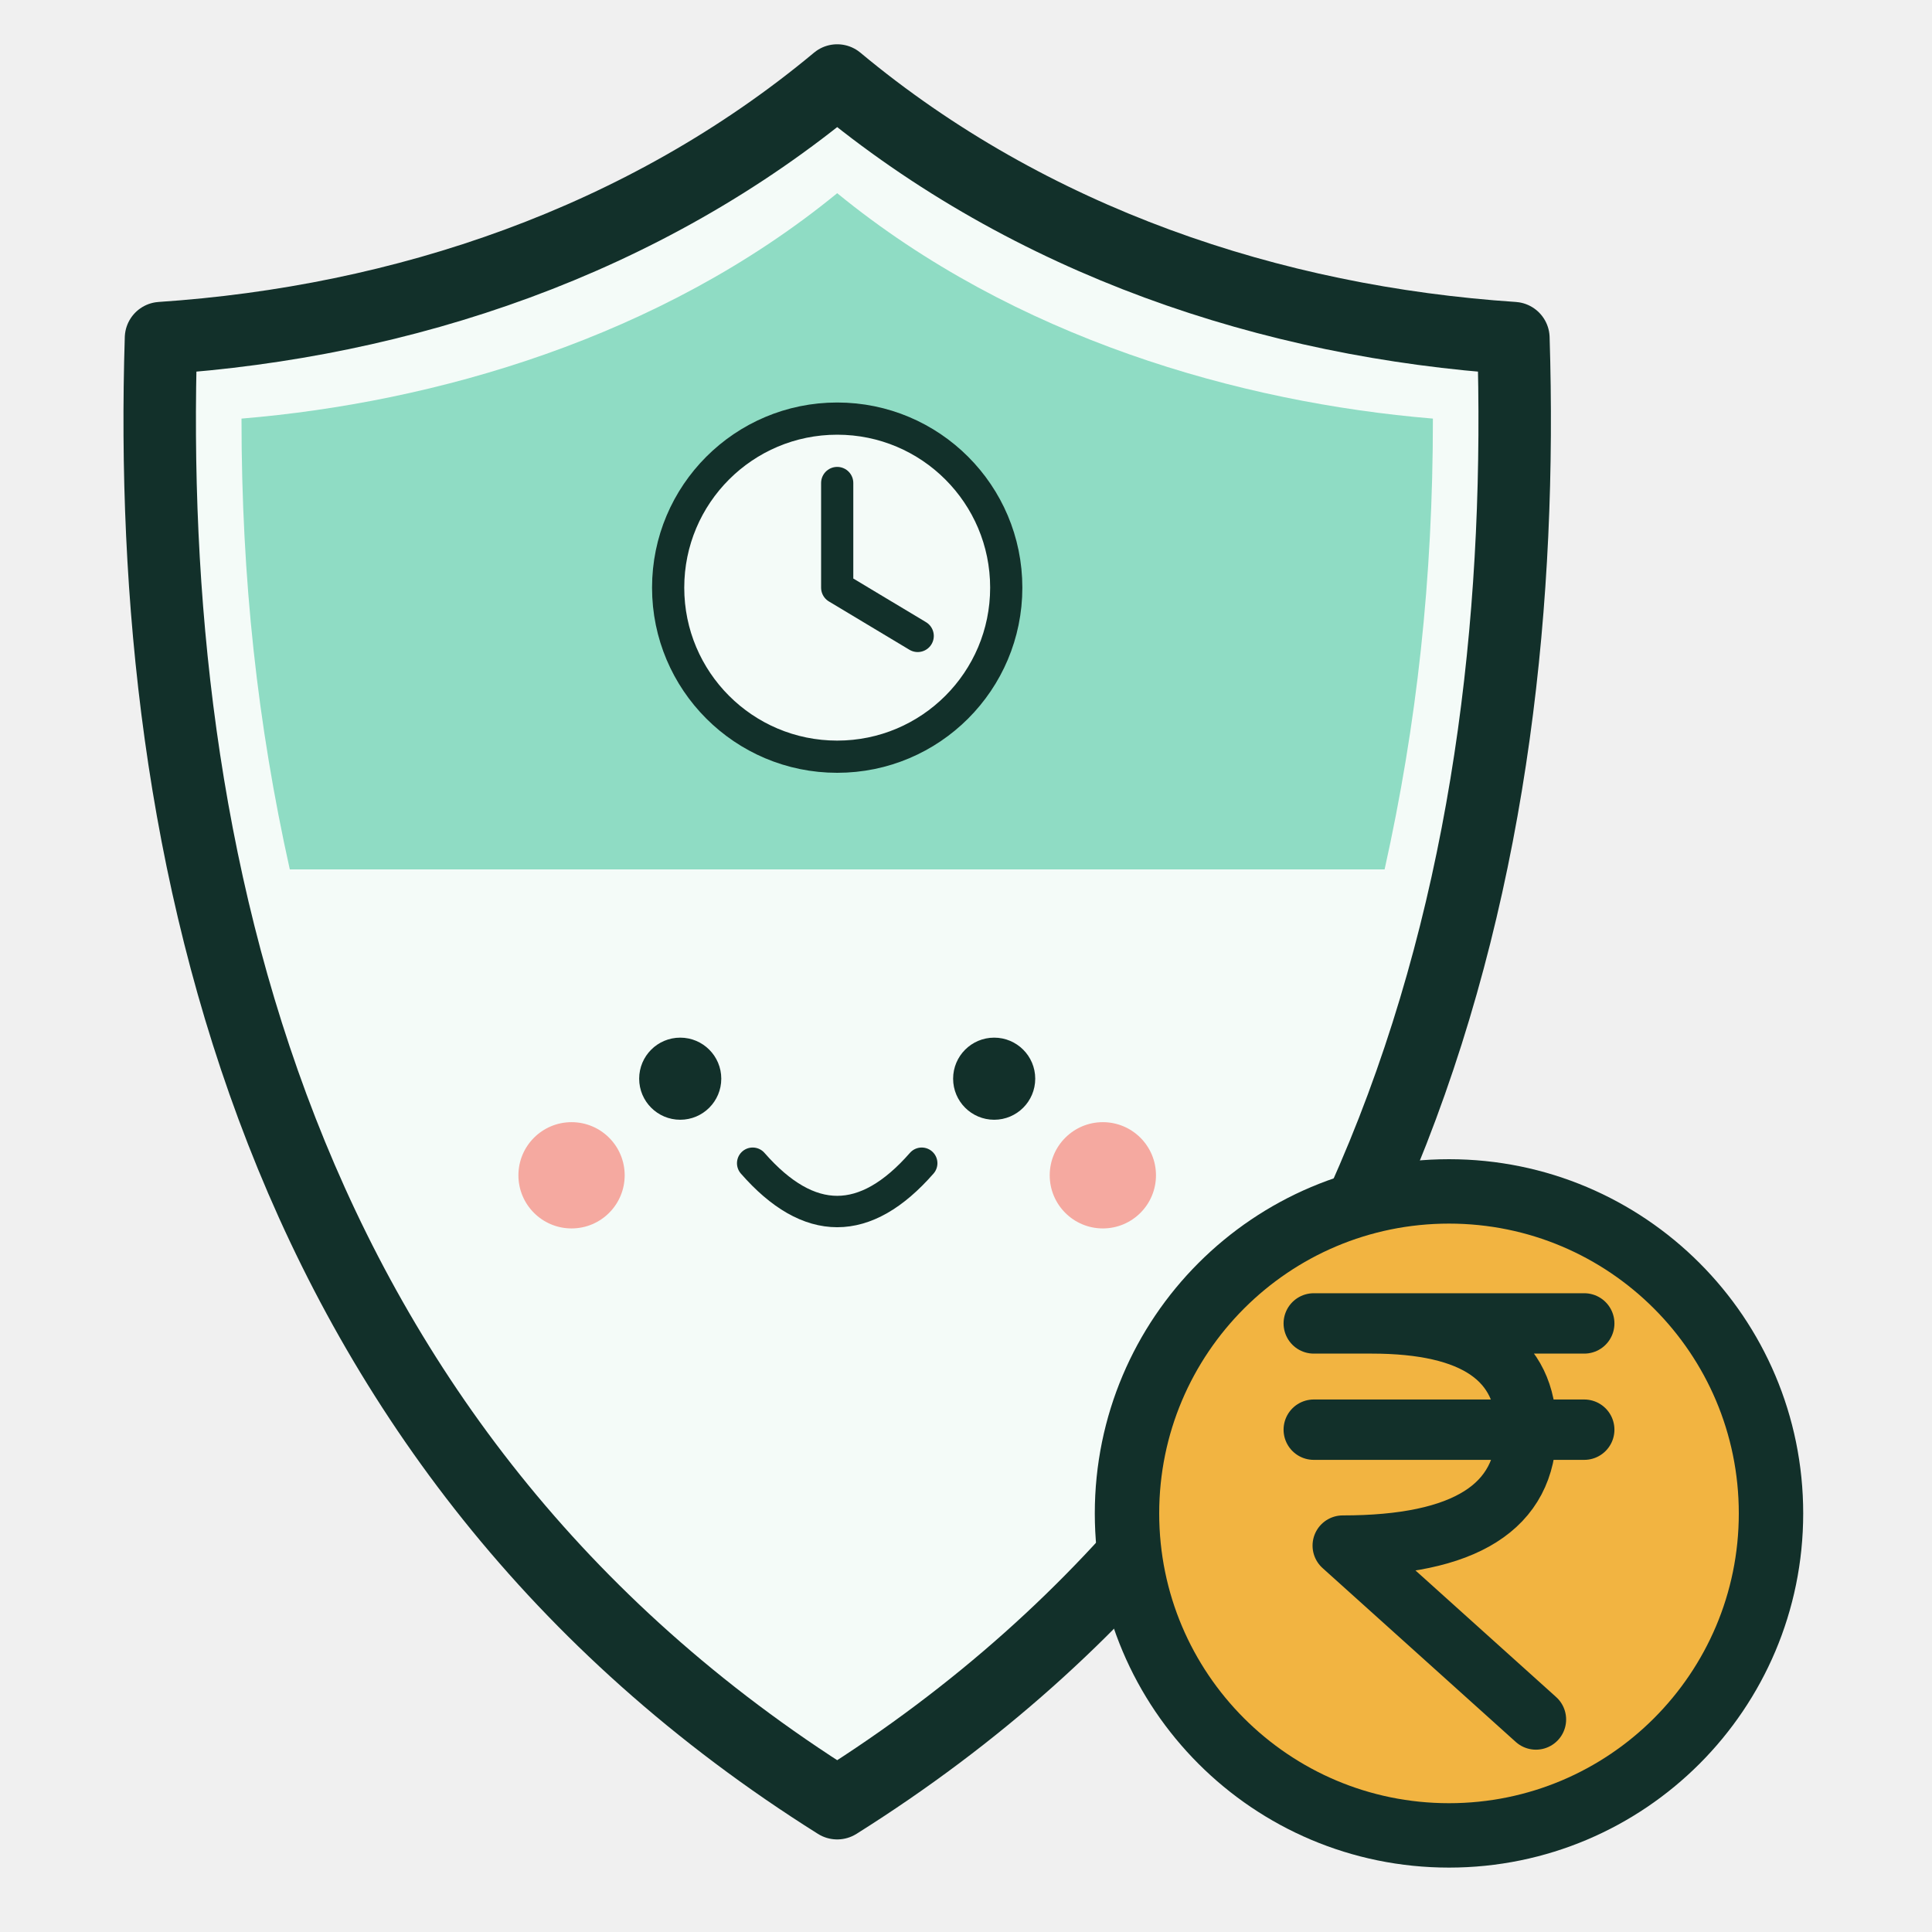
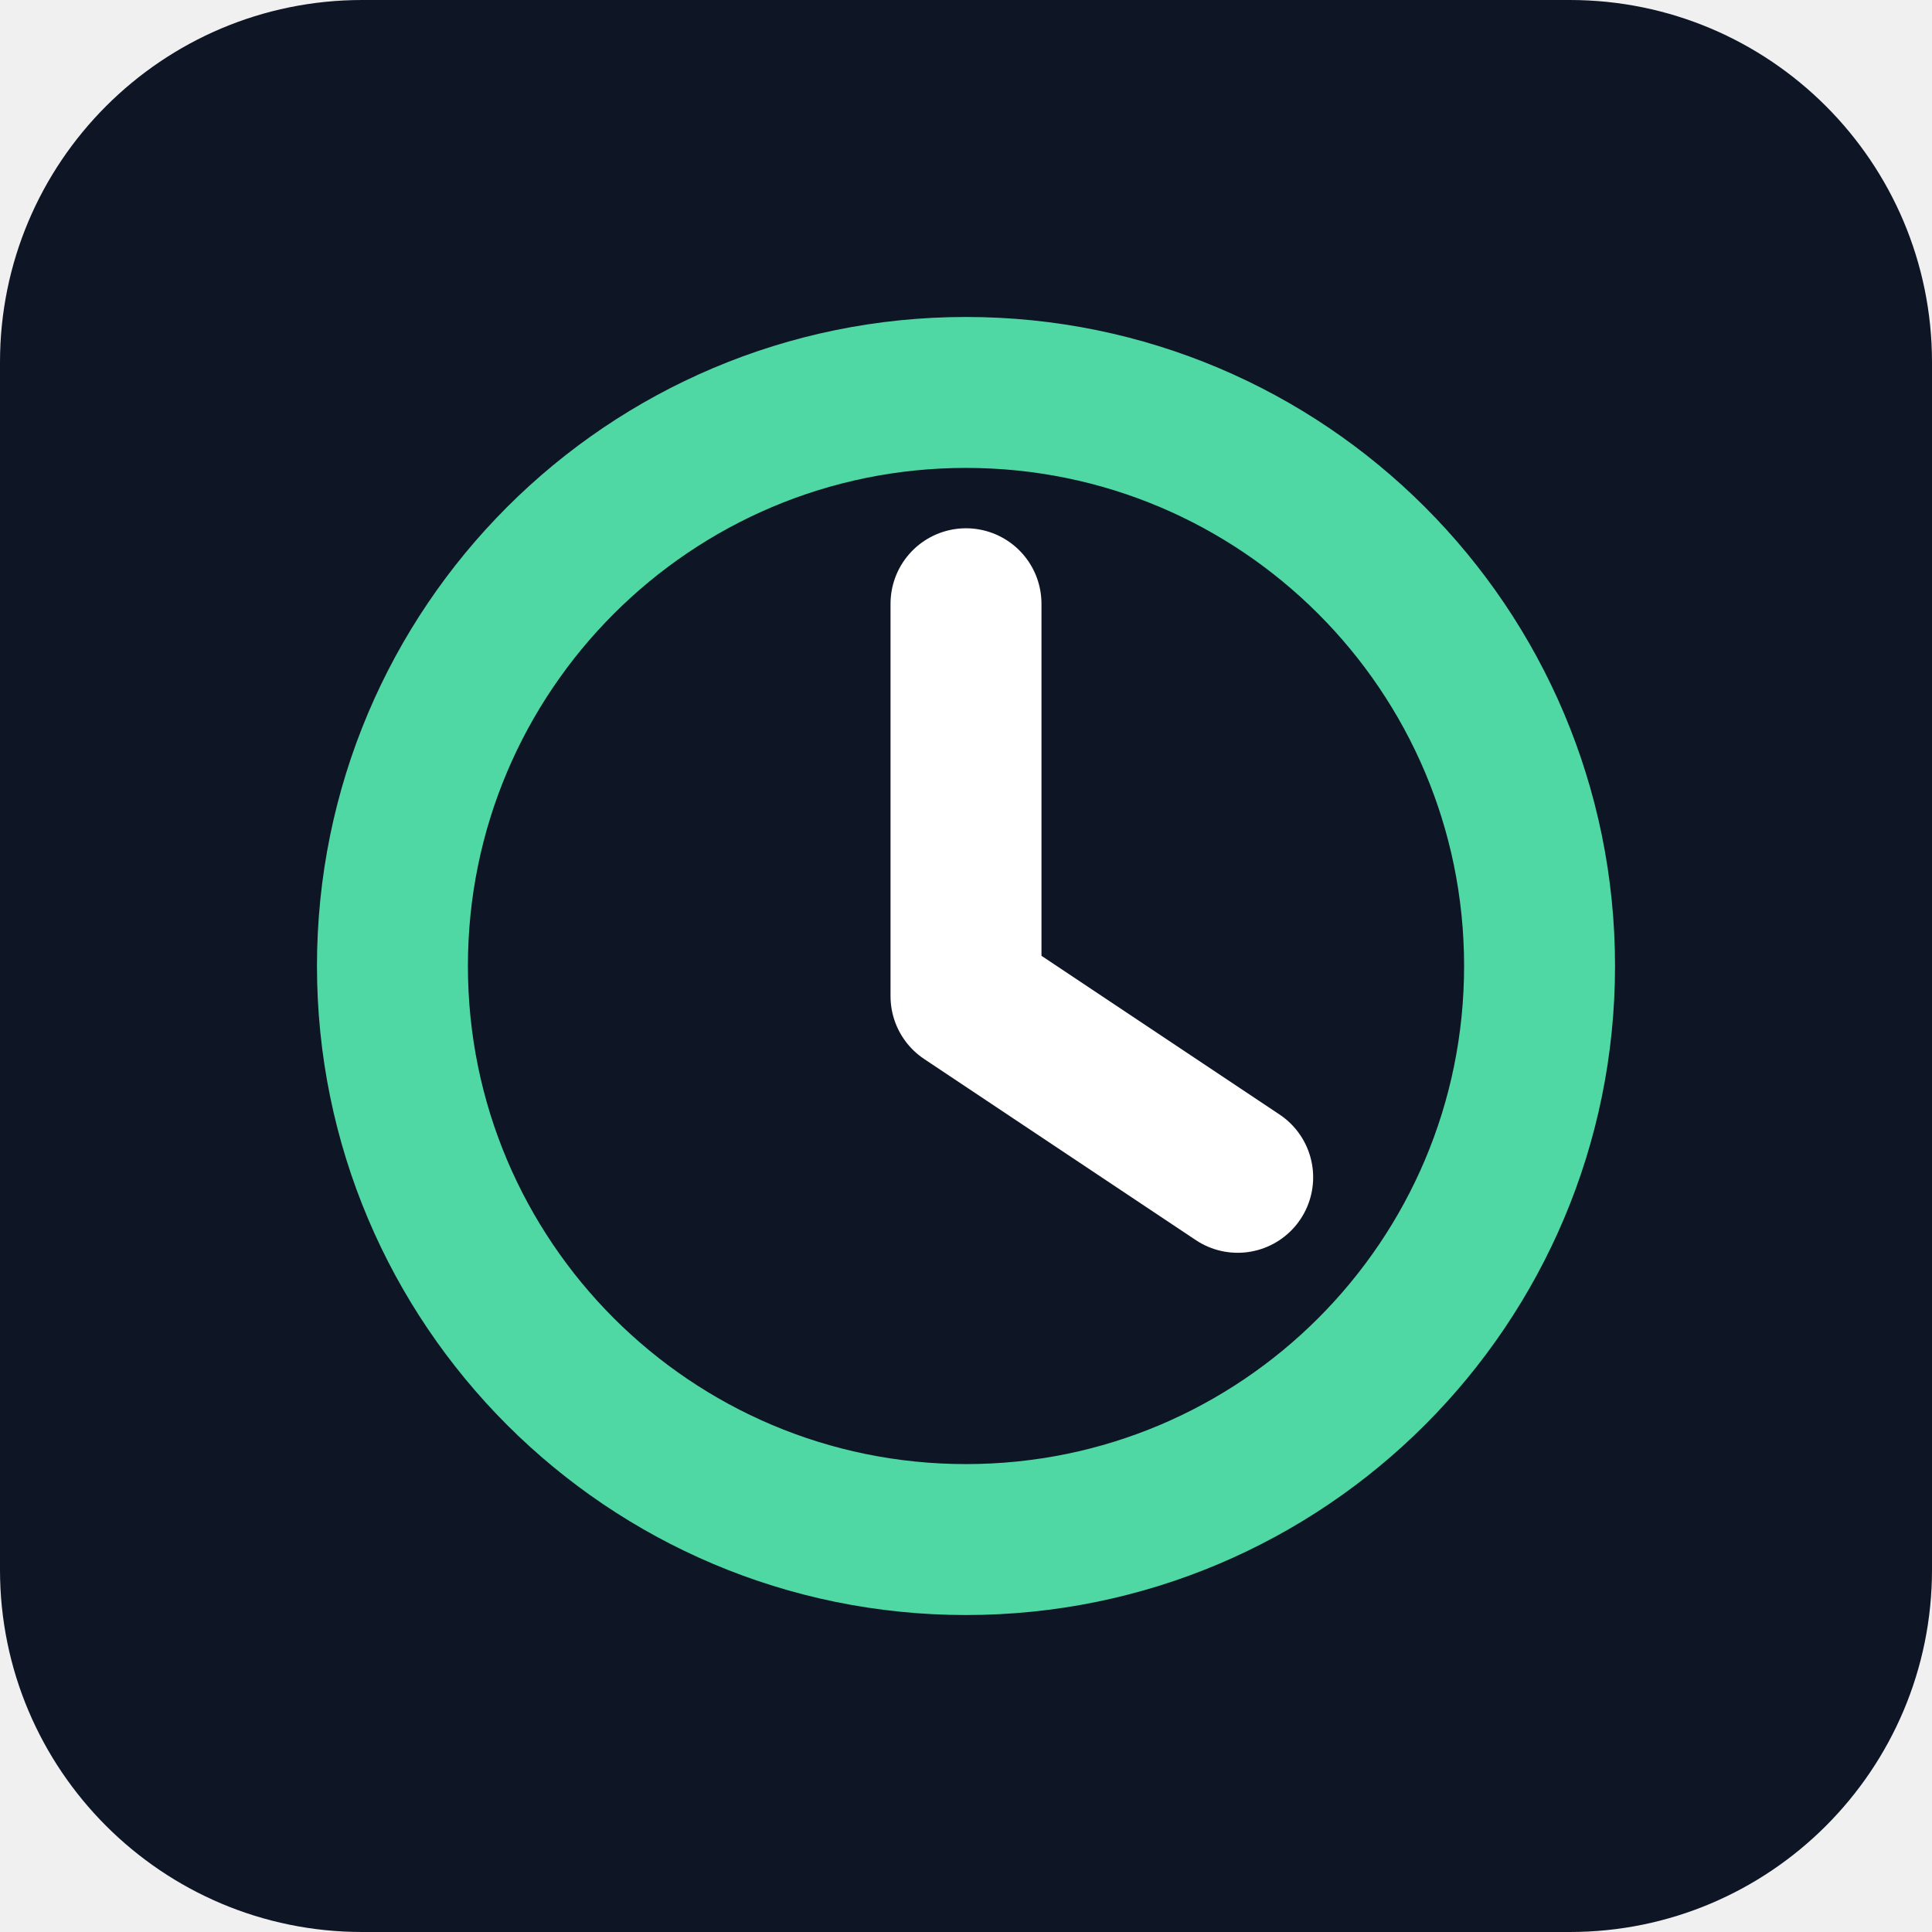
- <svg xmlns="http://www.w3.org/2000/svg" viewBox="76 52 240 240">
-   <path d="M180 62 C204 82 234 92 264 94 C266 158 250 232 180 276 C110 232 94 158 96 94 C126 92 156 82 180 62 Z" fill="#F4FBF8" stroke="#12302A" stroke-width="9" stroke-linejoin="round" />
-   <path d="M180 76 C202 94 230 102 254 104 C254 124 252 142 248 160 L112 160 C108 142 106 124 106 104 C130 102 158 94 180 76 Z" fill="#8FDCC4" />
-   <circle cx="180" cy="125" r="21" fill="#F4FBF8" stroke="#12302A" stroke-width="4" />
-   <path d="M180 112 L180 125 L190 131" fill="none" stroke="#12302A" stroke-width="4" stroke-linecap="round" stroke-linejoin="round" />
-   <g transform="translate(180 186) scale(1.5)">
-     <circle cx="-13" r="3.4" fill="#12302A" />
-     <circle cx="13" r="3.4" fill="#12302A" />
-     <circle cx="-22" cy="8" r="4.4" fill="#F5A9A0" />
-     <circle cx="22" cy="8" r="4.4" fill="#F5A9A0" />
-     <path d="M-7 7 Q0 15 7 7" fill="none" stroke="#12302A" stroke-width="2.6" stroke-linecap="round" />
-   </g>
-   <circle cx="256" cy="240" r="40" fill="#F2B441" stroke="#12302A" stroke-width="8" />
-   <path d="M239.2 216.4 H272.8 M239.2 229.6 H272.8 M246.4 216.4 Q265.6 216.4 265.6 229.6 Q265.6 244.0 242.8 244.0 L266.8 265.6" fill="none" stroke="#12302A" stroke-width="7.5" stroke-linecap="round" stroke-linejoin="round" />
+ <svg xmlns="http://www.w3.org/2000/svg" viewBox="0 0 64 64">
+   <rect width="64" height="64" rx="12" fill="#0e1626" />
+   <circle cx="32" cy="32" r="19" fill="none" stroke="#4fd8a4" stroke-width="5" />
+   <path d="M32 20v13l9 6" fill="none" stroke="#fff" stroke-width="5" stroke-linecap="round" stroke-linejoin="round" />
</svg>
